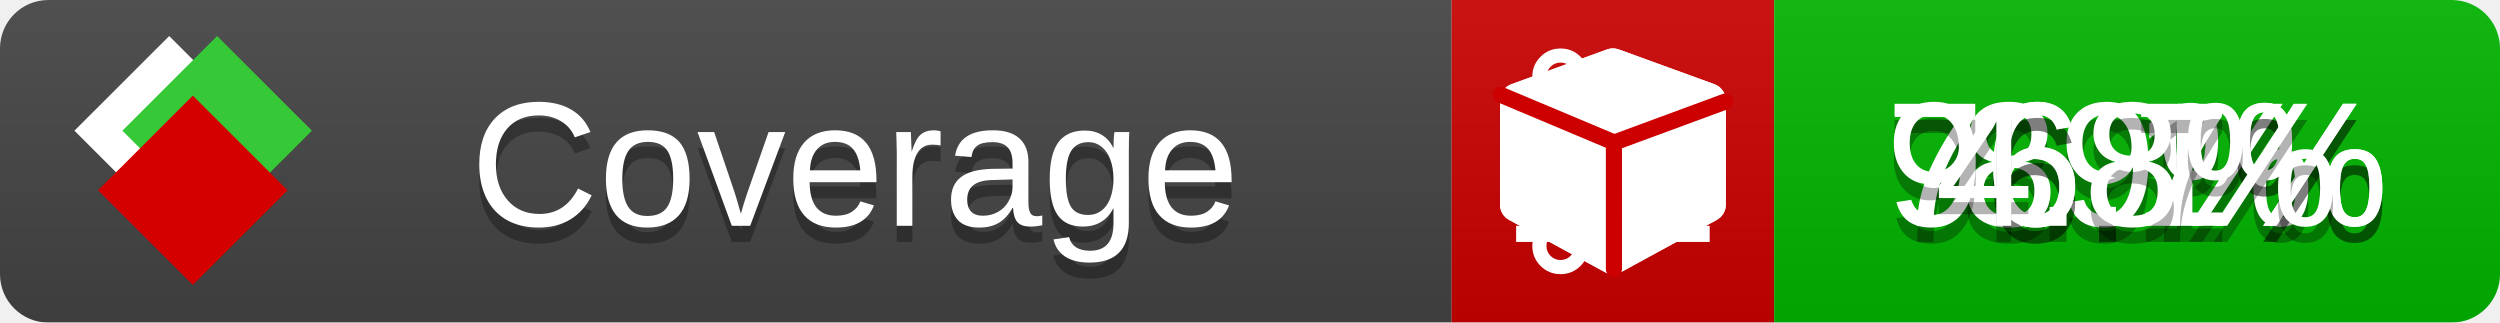
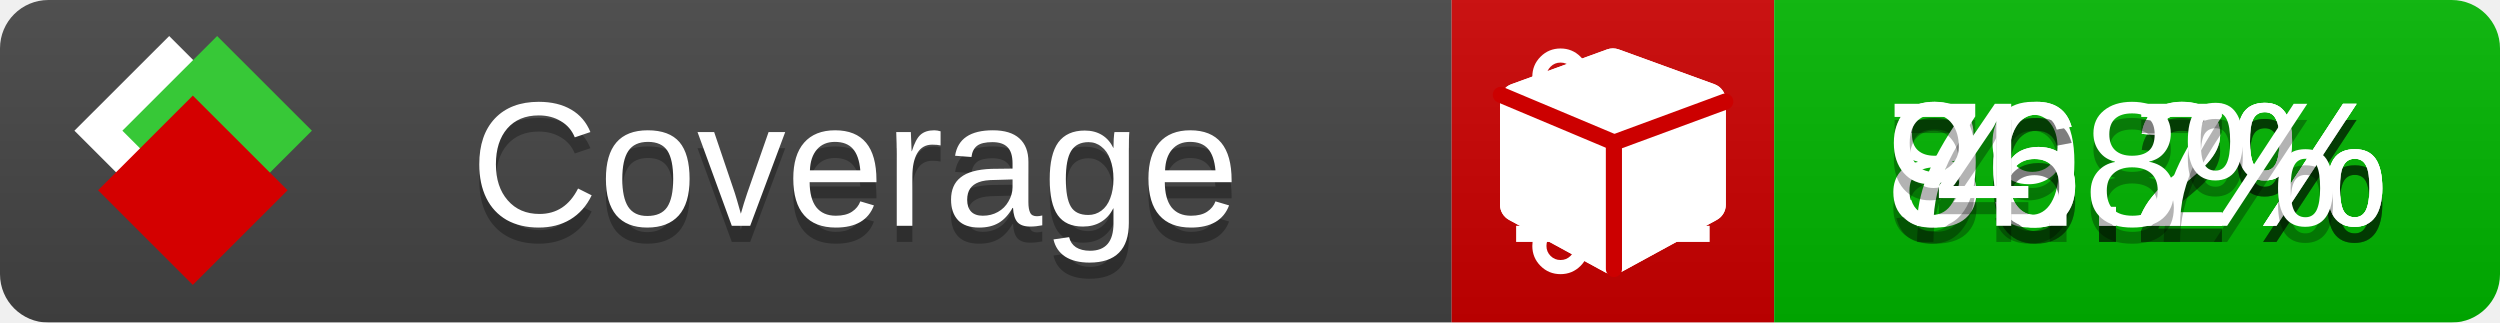
<svg xmlns="http://www.w3.org/2000/svg" xmlns:xlink="http://www.w3.org/1999/xlink" width="155" height="20">
  <style type="text/css">
          
            @keyframes fade1 {
                0% { visibility: visible; opacity: 1; }
               23% { visibility: visible; opacity: 1; }
               25% { visibility: hidden; opacity: 0; }
               48% { visibility: hidden; opacity: 0; }
               50% { visibility: hidden; opacity: 0; }
               73% { visibility: hidden; opacity: 0; }
               75% { visibility: hidden; opacity: 0; }
               98% { visibility: hidden; opacity: 0; }
              100% { visibility: visible; opacity: 1; }
            }
            @keyframes fade2 {
                0% { visibility: hidden; opacity: 0; }
               23% { visibility: hidden; opacity: 0; }
               25% { visibility: visible; opacity: 1; }
               48% { visibility: visible; opacity: 1; }
               50% { visibility: hidden; opacity: 0; }
               73% { visibility: hidden; opacity: 0; }
               75% { visibility: hidden; opacity: 0; }
               98% { visibility: hidden; opacity: 0; }
              100% { visibility: hidden; opacity: 0; }
            }
            @keyframes fade3 {
                0% { visibility: hidden; opacity: 0; }
               23% { visibility: hidden; opacity: 0; }
               25% { visibility: hidden; opacity: 0; }
               48% { visibility: hidden; opacity: 0; }
               50% { visibility: visible; opacity: 1; }
               73% { visibility: visible; opacity: 1; }
               75% { visibility: hidden; opacity: 0; }
               98% { visibility: hidden; opacity: 0; }
              100% { visibility: hidden; opacity: 0; }
            }
            @keyframes fade4 {
                0% { visibility: hidden; opacity: 0; }
               23% { visibility: hidden; opacity: 0; }
               25% { visibility: hidden; opacity: 0; }
               48% { visibility: hidden; opacity: 0; }
               50% { visibility: hidden; opacity: 0; }
               73% { visibility: hidden; opacity: 0; }
               75% { visibility: visible; opacity: 1; }
               98% { visibility: visible; opacity: 1; }
              100% { visibility: hidden; opacity: 0; }
            }
            .linecoverage {
                animation-duration: 15s;
                animation-name: fade1;
                animation-iteration-count: infinite;
            }
            .branchcoverage {
                animation-duration: 15s;
                animation-name: fade2;
                animation-iteration-count: infinite;
            }
            .methodcoverage {
                animation-duration: 15s;
                animation-name: fade3;
                animation-iteration-count: infinite;
            }
            .fullmethodcoverage {
                animation-duration: 15s;
                animation-name: fade4;
                animation-iteration-count: infinite;
            }
          
    </style>
  <defs>
    <linearGradient id="gradient" x2="0" y2="100%">
      <stop offset="0" stop-color="#bbb" stop-opacity=".1" />
      <stop offset="1" stop-opacity=".1" />
    </linearGradient>
    <linearGradient id="c">
      <stop offset="0" stop-color="#d40000" />
      <stop offset="1" stop-color="#ff2a2a" />
    </linearGradient>
    <linearGradient id="a">
      <stop offset="0" stop-color="#e0e0de" />
      <stop offset="1" stop-color="#fff" />
    </linearGradient>
    <linearGradient id="b">
      <stop offset="0" stop-color="#37c837" />
      <stop offset="1" stop-color="#217821" />
    </linearGradient>
    <linearGradient xlink:href="#a" id="e" x1="106.44" x2="69.96" y1="-11.96" y2="-46.84" gradientTransform="matrix(-.8426 -.00045 -.00045 -.8426 -94.27 -75.82)" gradientUnits="userSpaceOnUse" />
    <linearGradient xlink:href="#b" id="f" x1="56.19" x2="77.97" y1="-23.45" y2="10.62" gradientTransform="matrix(.8426 .00045 .00045 .8426 94.27 75.82)" gradientUnits="userSpaceOnUse" />
    <linearGradient xlink:href="#c" id="g" x1="79.98" x2="132.9" y1="10.79" y2="10.79" gradientTransform="matrix(.8426 .00045 .00045 .8426 94.27 75.82)" gradientUnits="userSpaceOnUse" />
    <mask id="mask">
      <rect width="155" height="20" rx="3" fill="#fff" />
    </mask>
    <g id="icon" transform="matrix(.04486 0 0 .04481 -.48 -.63)">
      <rect width="52.92" height="52.92" x="-109.72" y="-27.13" fill="url(#e)" transform="rotate(-135)" />
      <rect width="52.92" height="52.92" x="70.19" y="-39.18" fill="url(#f)" transform="rotate(45)" />
      <rect width="52.92" height="52.92" x="80.05" y="-15.74" fill="url(#g)" transform="rotate(45)" />
    </g>
  </defs>
  <g mask="url(#mask)">
    <rect x="0" y="0" width="90" height="20" fill="#444" />
    <rect x="90" y="0" width="20" height="20" fill="#c00" />
    <rect x="110" y="0" width="45" height="20" fill="#00B600" />
    <rect x="0" y="0" width="155" height="20" fill="url(#gradient)" />
  </g>
  <g>
    <path class="linecoverage" stroke="#fff" d="M94 6.5 h12 M94 10.5 h12 M94 14.5 h12" />
    <path class="branchcoverage" fill="#fff" d="m 97.628,15.247 q 0,-0.364 -0.255,-0.619 -0.255,-0.255 -0.619,-0.255 -0.364,0 -0.619,0.255 -0.255,0.255 -0.255,0.619 0,0.364 0.255,0.619 0.255,0.255 0.619,0.255 0.364,0 0.619,-0.255 0.255,-0.255 0.255,-0.619 z m 0,-10.493 q 0,-0.364 -0.255,-0.619 -0.255,-0.255 -0.619,-0.255 -0.364,0 -0.619,0.255 -0.255,0.255 -0.255,0.619 0,0.364 0.255,0.619 0.255,0.255 0.619,0.255 0.364,0 0.619,-0.255 0.255,-0.255 0.255,-0.619 z m 5.83,1.166 q 0,-0.364 -0.255,-0.619 -0.255,-0.255 -0.619,-0.255 -0.364,0 -0.619,0.255 -0.255,0.255 -0.255,0.619 0,0.364 0.255,0.619 0.255,0.255 0.619,0.255 0.364,0 0.619,-0.255 0.255,-0.255 0.255,-0.619 z m 0.874,0 q 0,0.474 -0.237,0.879 -0.237,0.405 -0.638,0.633 -0.018,2.614 -2.059,3.771 -0.619,0.346 -1.849,0.738 -1.166,0.364 -1.544,0.647 -0.378,0.282 -0.378,0.911 l 0,0.237 q 0.401,0.228 0.638,0.633 0.237,0.405 0.237,0.879 0,0.729 -0.51,1.239 -0.51,0.51 -1.239,0.51 -0.729,0 -1.239,-0.51 -0.51,-0.51 -0.51,-1.239 0,-0.474 0.237,-0.879 0.237,-0.405 0.638,-0.633 l 0,-7.469 q -0.401,-0.228 -0.638,-0.633 -0.237,-0.405 -0.237,-0.879 0,-0.729 0.51,-1.239 0.51,-0.51 1.239,-0.51 0.729,0 1.239,0.51 0.51,0.51 0.51,1.239 0,0.474 -0.237,0.879 -0.237,0.405 -0.638,0.633 l 0,4.527 q 0.492,-0.237 1.403,-0.519 0.501,-0.155 0.797,-0.269 0.296,-0.114 0.642,-0.282 0.346,-0.169 0.537,-0.36 0.191,-0.191 0.369,-0.465 0.178,-0.273 0.255,-0.633 0.077,-0.36 0.077,-0.833 -0.401,-0.228 -0.638,-0.633 -0.237,-0.405 -0.237,-0.879 0,-0.729 0.51,-1.239 0.51,-0.51 1.239,-0.51 0.729,0 1.239,0.51 0.51,0.51 0.51,1.239 z" />
    <path class="methodcoverage" fill="#fff" d="m 100.538,15.629 5.385,-2.936 v -5.351 l -5.385,1.96 z M 100,8.351 105.873,6.214 100,4.077 94.127,6.214 Z m 7,-2.12 v 6.462 q 0,0.294 -0.151,0.547 -0.151,0.252 -0.412,0.395 l -5.923,3.231 q -0.236,0.135 -0.513,0.135 -0.278,0 -0.513,-0.135 l -5.923,-3.231 Q 93.303,13.492 93.151,13.239 93,12.987 93,12.692 v -6.462 q 0,-0.337 0.194,-0.614 0.194,-0.278 0.513,-0.395 l 5.923,-2.154 q 0.185,-0.067 0.37,-0.067 0.185,0 0.37,0.067 l 5.923,2.154 q 0.32,0.118 0.513,0.395 Q 107,5.894 107,6.231 Z" />
    <path class="fullmethodcoverage" fill="#fff" d="m 107,6.231 v 6.462 c 0,0.196 -0.051,0.379 -0.151,0.547 -0.101,0.168 -0.238,0.3 -0.412,0.395 l -5.923,3.231 c -0.157,0.09 -0.328,0.135 -0.513,0.135 -0.185,0 -0.356,-0.045 -0.513,-0.135 l -5.923,-3.231 C 93.39,13.539 93.252,13.407 93.151,13.239 93.05,13.071 93,12.889 93,12.692 v -6.462 c 0,-0.224 0.065,-0.429 0.194,-0.614 0.129,-0.185 0.3,-0.317 0.513,-0.395 l 5.923,-2.154 c 0.123,-0.045 0.247,-0.067 0.37,-0.067 0.123,0 0.247,0.022 0.37,0.067 l 5.923,2.154 c 0.213,0.079 0.384,0.21 0.513,0.395 0.129,0.185 0.194,0.39 0.194,0.614 z" />
    <path class="fullmethodcoverage" style="fill:none;stroke:#cc0000;stroke-width:1;stroke-linecap:round;stroke-dasharray:none;stroke-opacity:1" d="m 100.064,16.677 -0.002,-7.833 6.906,-2.547" />
    <path class="fullmethodcoverage" style="fill:none;stroke:#cc0000;stroke-width:1;stroke-linecap:round;stroke-dasharray:none;stroke-opacity:1" d="M 99.914,8.765 93.052,5.882" />
  </g>
  <g fill="#fff" text-anchor="middle" font-family="Verdana,Arial,Geneva,sans-serif" font-size="11">
    <a xlink:href="https://github.com/danielpalme/ReportGenerator" target="_top">
      <use xlink:href="#icon" transform="translate(3,1) scale(3.5)" />
    </a>
    <text x="53" y="15" fill="#010101" fill-opacity=".3">Coverage</text>
    <text x="53" y="14" fill="#fff">Coverage</text>
-     <text class="linecoverage" x="132.5" y="15" fill="#010101" fill-opacity=".3">89%</text>
-     <text class="linecoverage" x="132.5" y="14">89%</text>
-     <text class="branchcoverage" x="132.5" y="15" fill="#010101" fill-opacity=".3">76.1%</text>
-     <text class="branchcoverage" x="132.5" y="14">76.1%</text>
+     <text class="linecoverage" x="132.5" y="15" fill="#010101" fill-opacity=".3">89.2%</text>
+     <text class="linecoverage" x="132.5" y="14">89.2%</text>
+     <text class="branchcoverage" x="132.5" y="15" fill="#010101" fill-opacity=".3">76.2%</text>
+     <text class="branchcoverage" x="132.5" y="14">76.2%</text>
    <text class="methodcoverage" x="132.5" y="15" fill="#010101" fill-opacity=".3">96.7%</text>
    <text class="methodcoverage" x="132.5" y="14">96.7%</text>
    <text class="fullmethodcoverage" x="132.5" y="15" fill="#010101" fill-opacity=".3">4.8%</text>
    <text class="fullmethodcoverage" x="132.5" y="14">4.8%</text>
  </g>
  <g>
    <rect class="linecoverage" x="90" y="0" width="65" height="20" fill-opacity="0" />
    <rect class="branchcoverage" x="90" y="0" width="65" height="20" fill-opacity="0" />
    <rect class="methodcoverage" x="90" y="0" width="65" height="20" fill-opacity="0" />
    <rect class="fullmethodcoverage" x="90" y="0" width="65" height="20" fill-opacity="0" />
  </g>
</svg>
